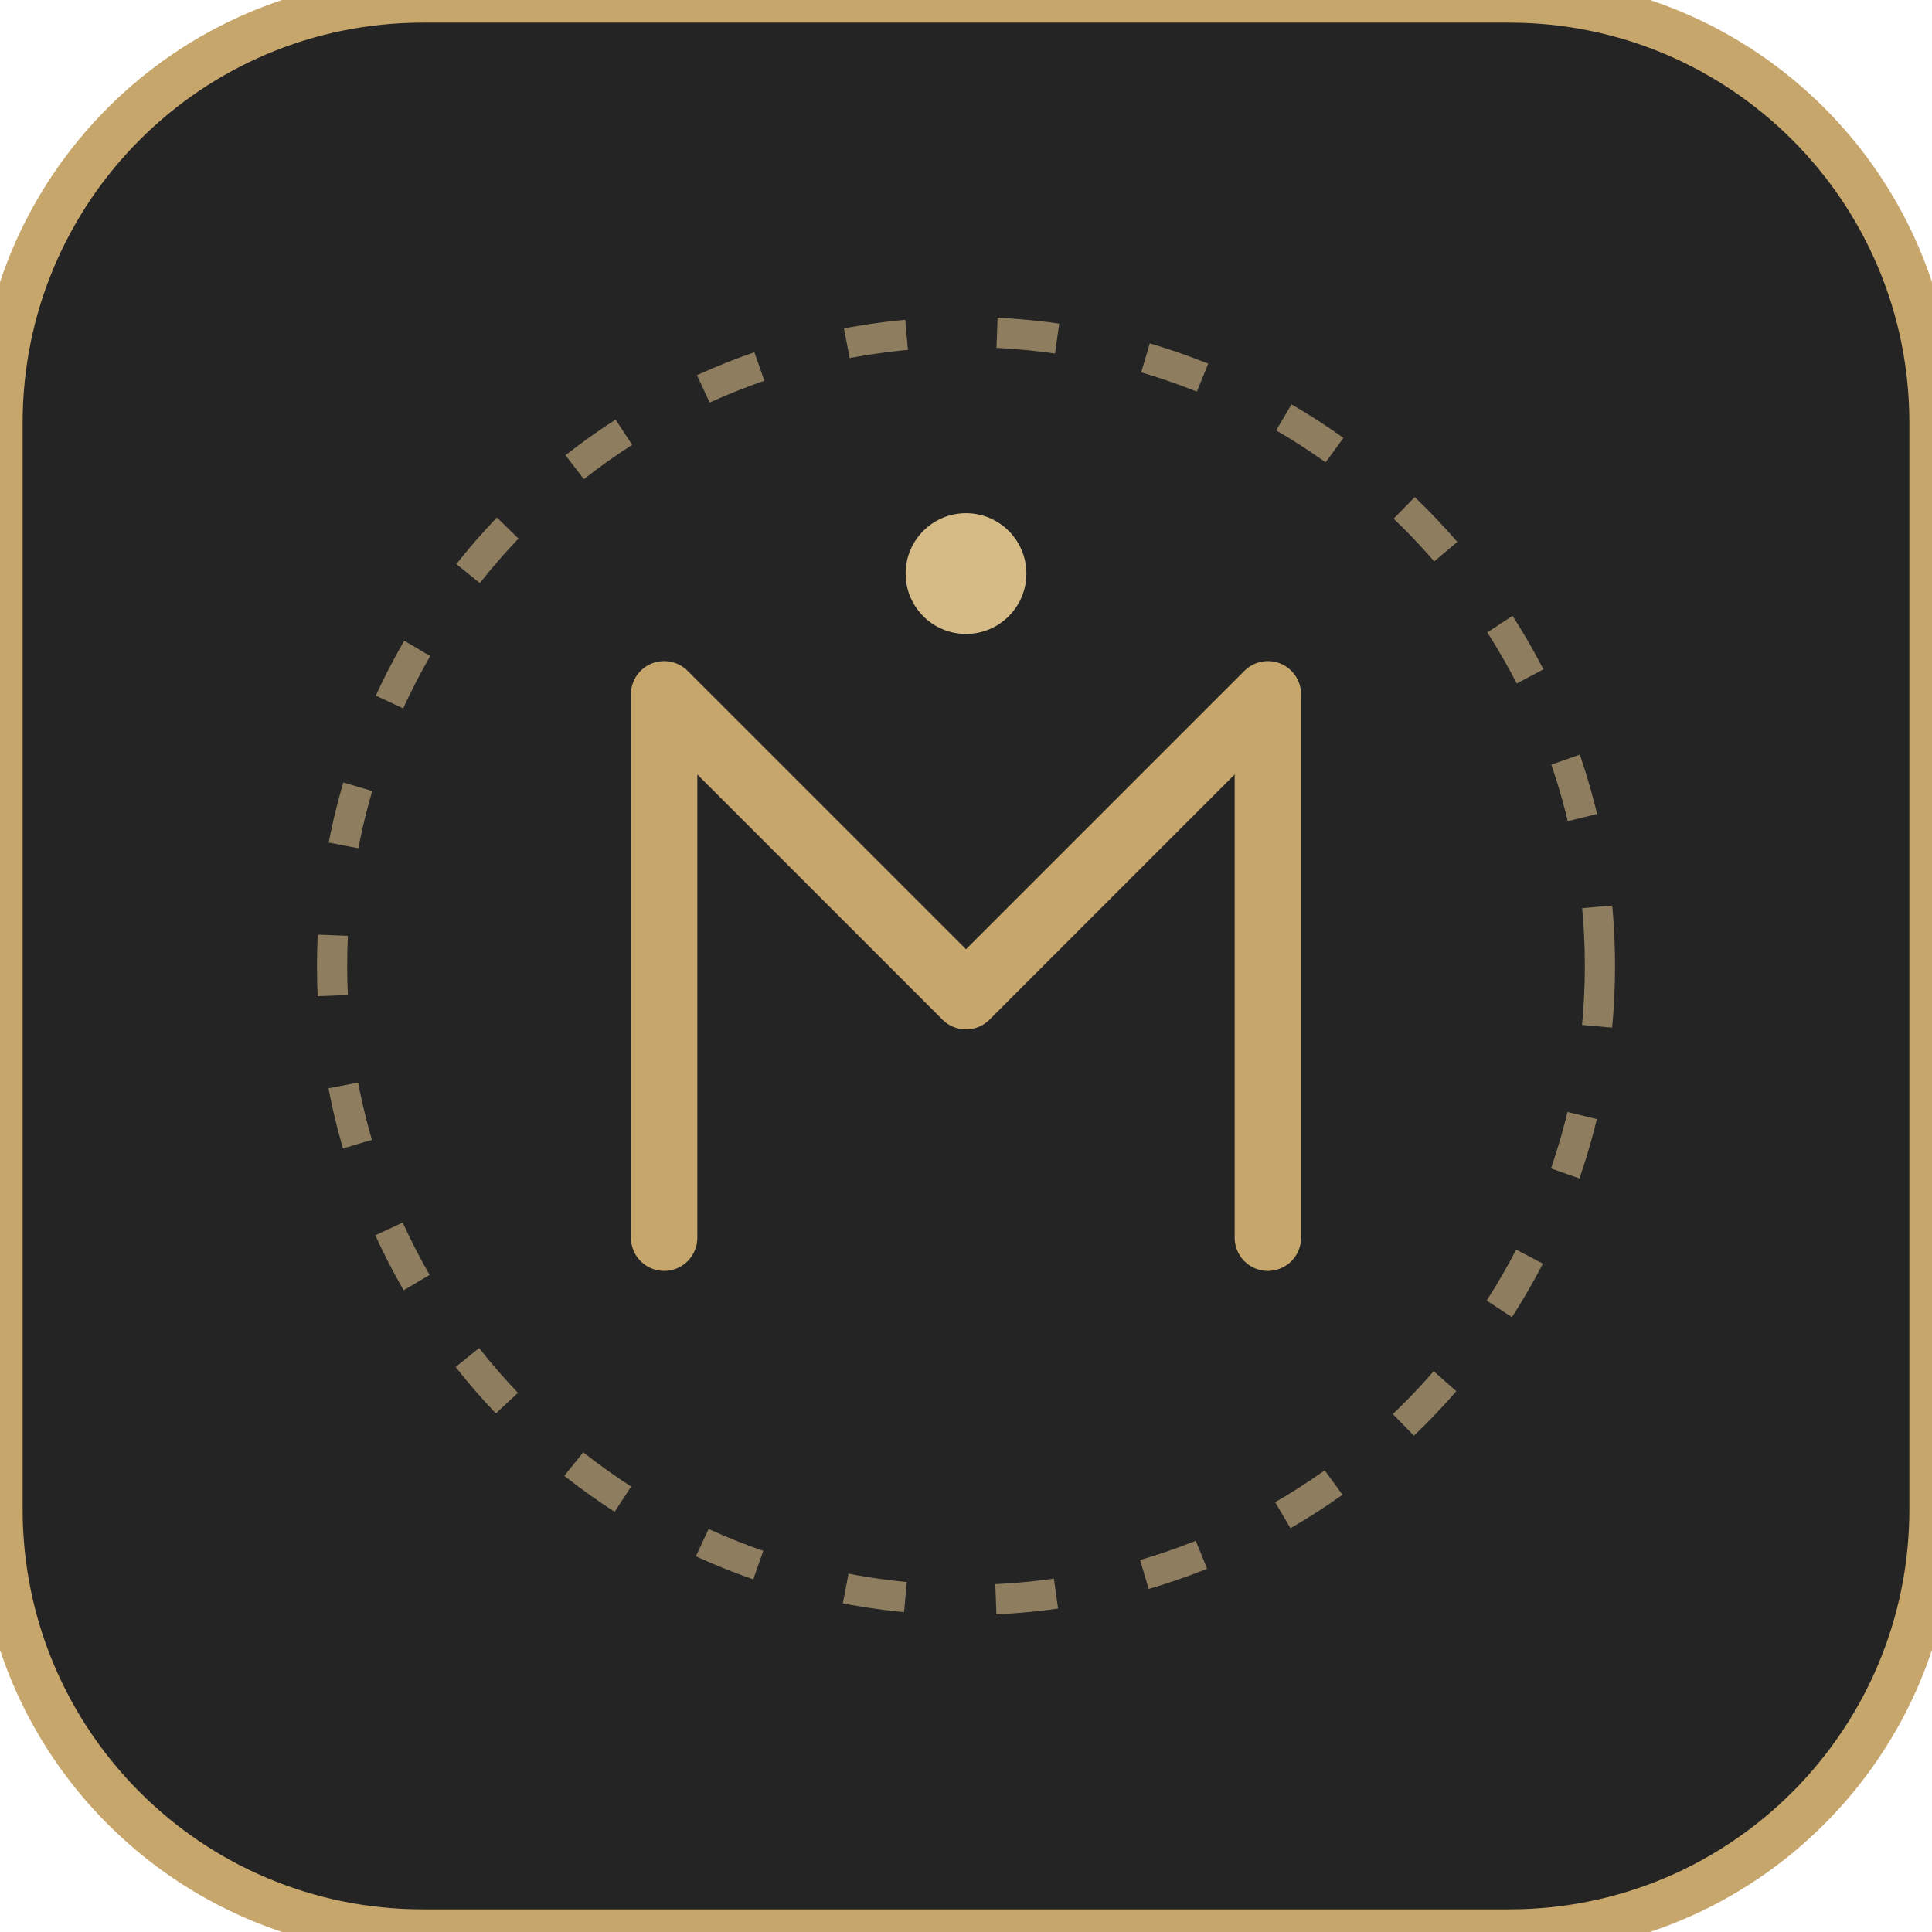
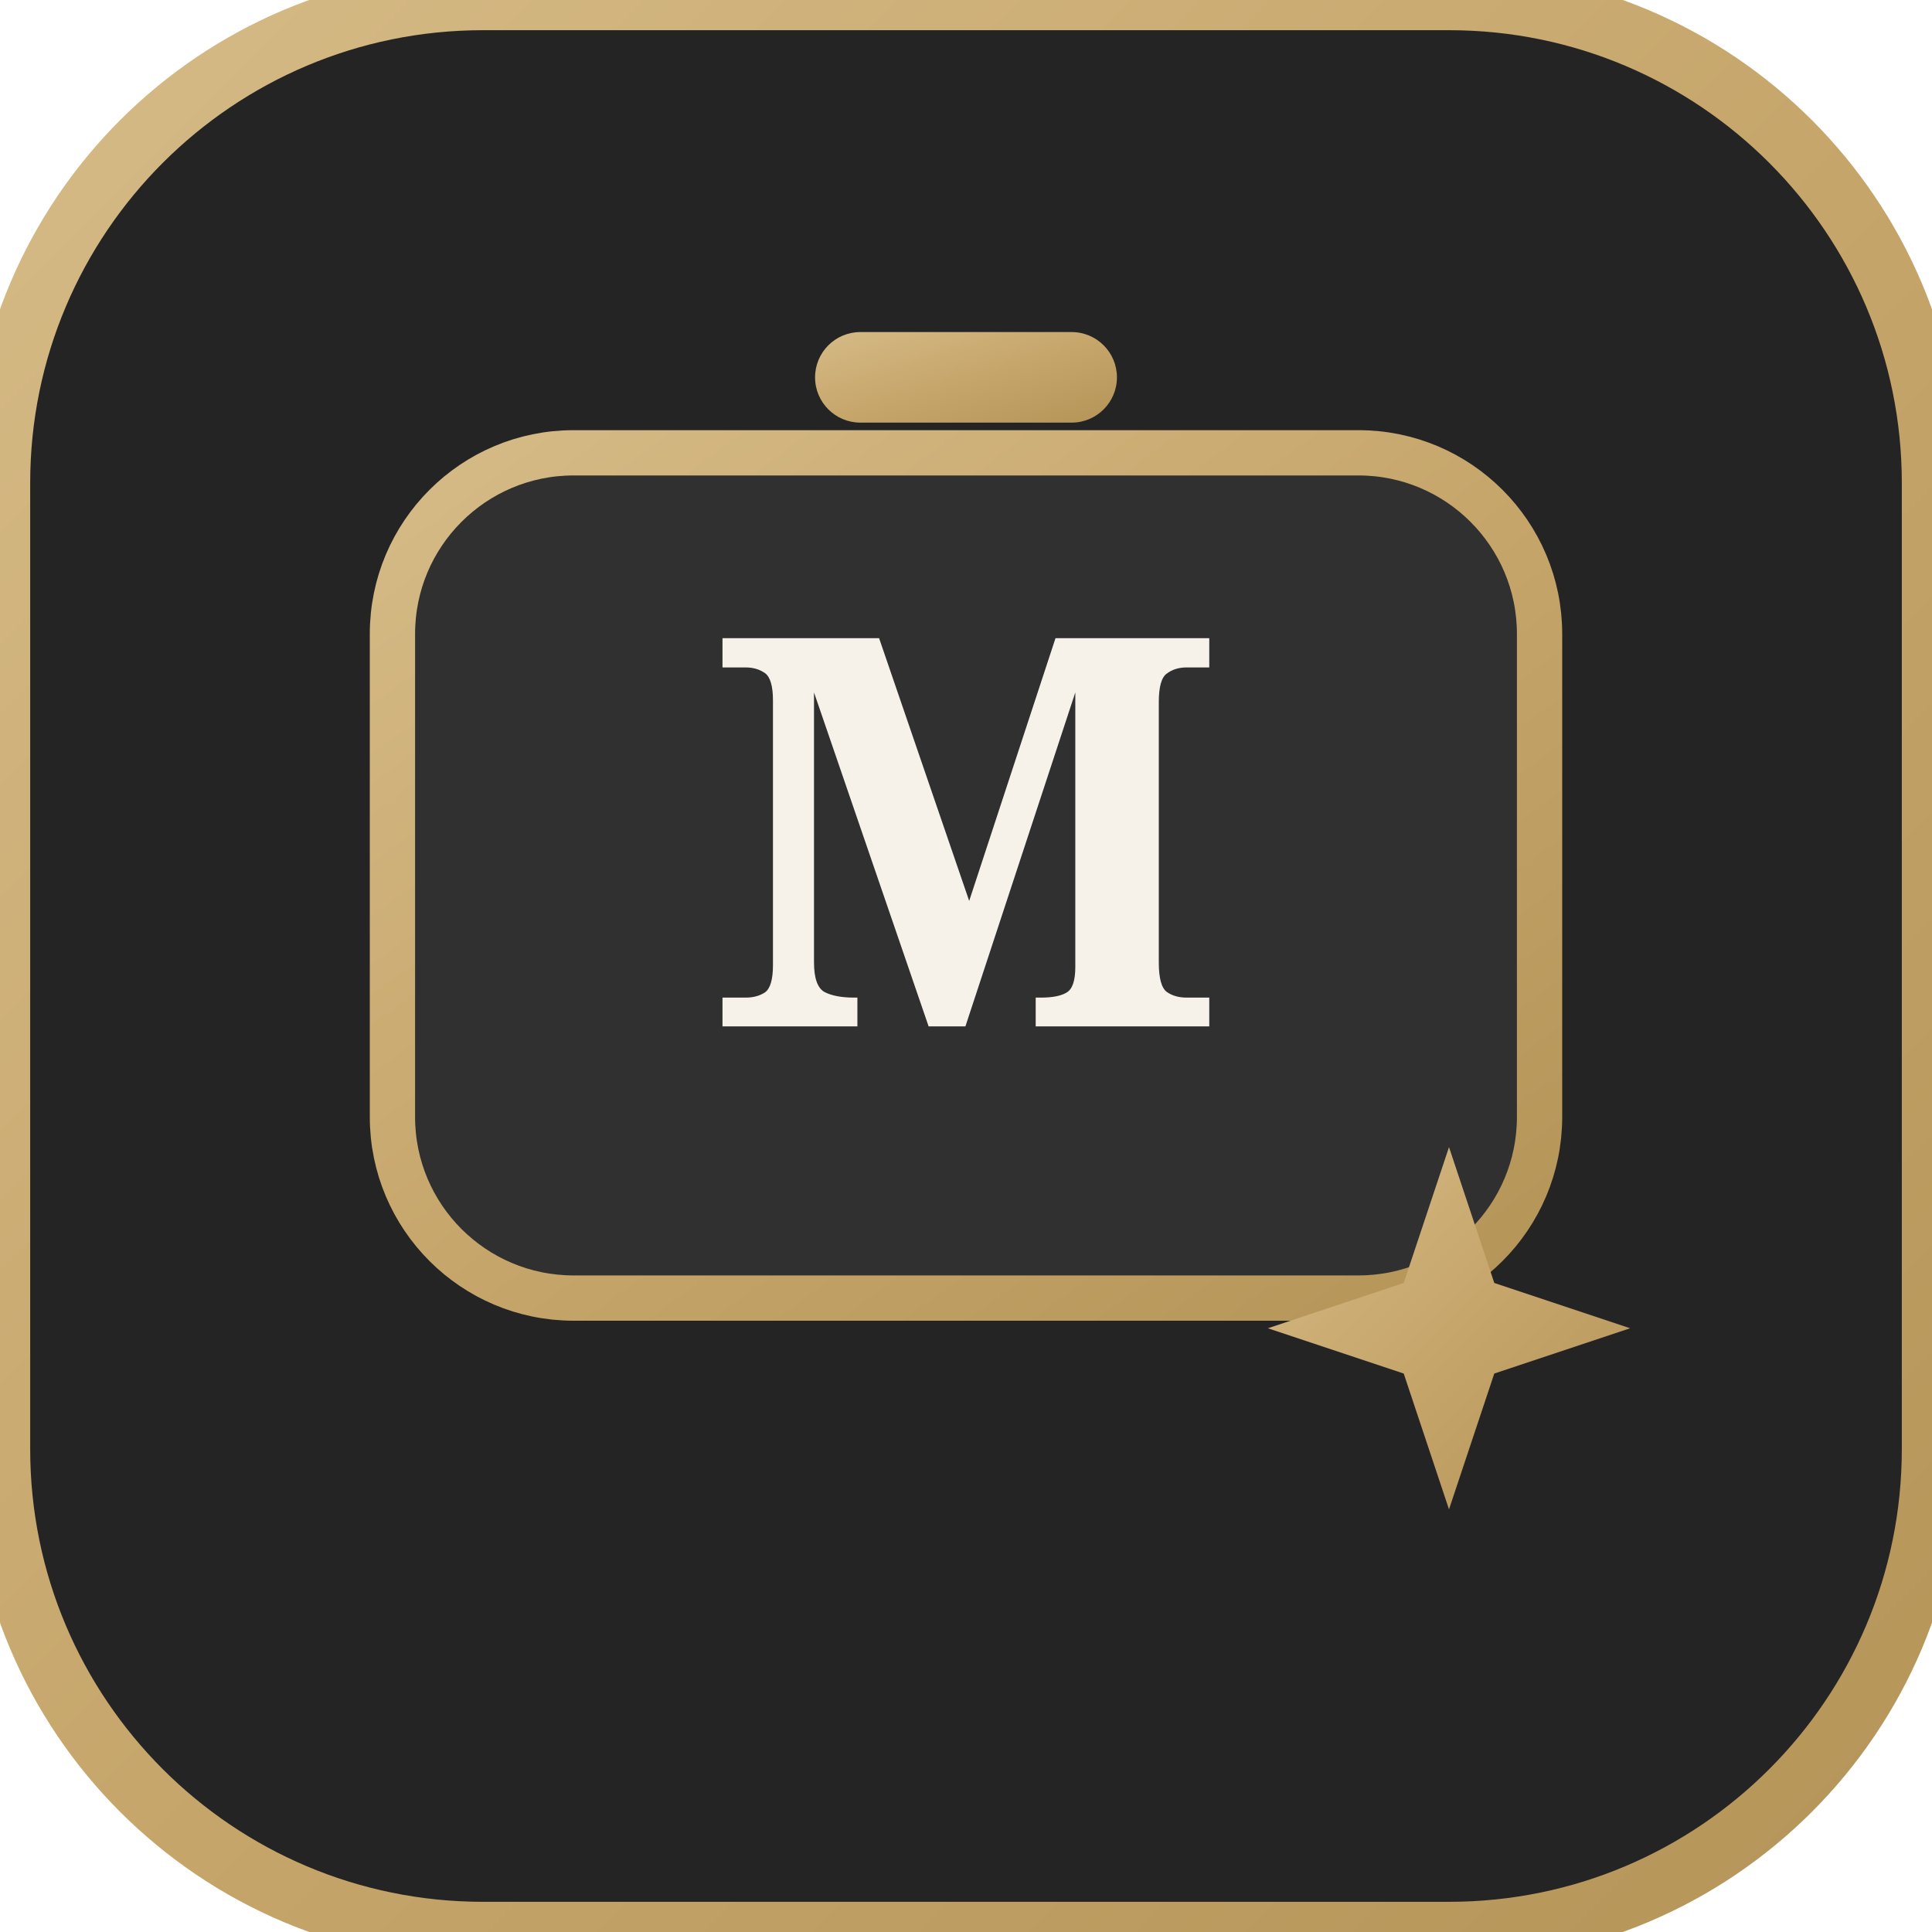
<svg xmlns="http://www.w3.org/2000/svg" viewBox="0 0 64 64" fill="none">
-   <rect width="64" height="64" rx="14" fill="#242424" stroke="#C6A66B" stroke-width="1.5" />
-   <circle cx="32" cy="32" r="21" stroke="#D6BB87" stroke-width="1" stroke-dasharray="2 3" opacity="0.6" />
-   <path d="M22 41V23L32 33L42 23V41" stroke="#C6A66B" stroke-width="2.2" stroke-linecap="round" stroke-linejoin="round" />
-   <circle cx="32" cy="19" r="2" fill="#D6BB87" />
+   <defs>
+     <linearGradient id="charcoalGrad" x1="0%" y1="0%" x2="100%" y2="100%">
+       <stop offset="0%" stop-color="#1A1A1A" />
+       <stop offset="60%" stop-color="#242424" />
+       <stop offset="100%" stop-color="#303030" />
+     </linearGradient>
+     <linearGradient id="goldGrad" x1="0%" y1="0%" x2="100%" y2="100%">
+       <stop offset="0%" stop-color="#D6BB87" />
+       <stop offset="50%" stop-color="#C6A66B" />
+       <stop offset="100%" stop-color="#B59458" />
+     </linearGradient>
+   </defs>
+   <rect width="64" height="64" rx="16" fill="#242424" stroke="url(#goldGrad)" stroke-width="2" />
+   <rect x="13" y="15" width="38" height="28" rx="6" fill="#303030" stroke="url(#goldGrad)" stroke-width="1.5" />
+   <rect x="27" y="11" width="10" height="3" rx="1.5" fill="url(#goldGrad)" />
+   <text x="32" y="34" font-family="'Playfair Display', 'Cormorant Garamond', Georgia, serif" font-size="18" font-weight="700" fill="#F7F2E9" text-anchor="middle">M</text>
+   <path d="M48 38L49.5 42.5L54 44L49.5 45.5L48 50L46.5 45.5L42 44L46.5 42.5L48 38Z" fill="url(#goldGrad)" />
</svg>
